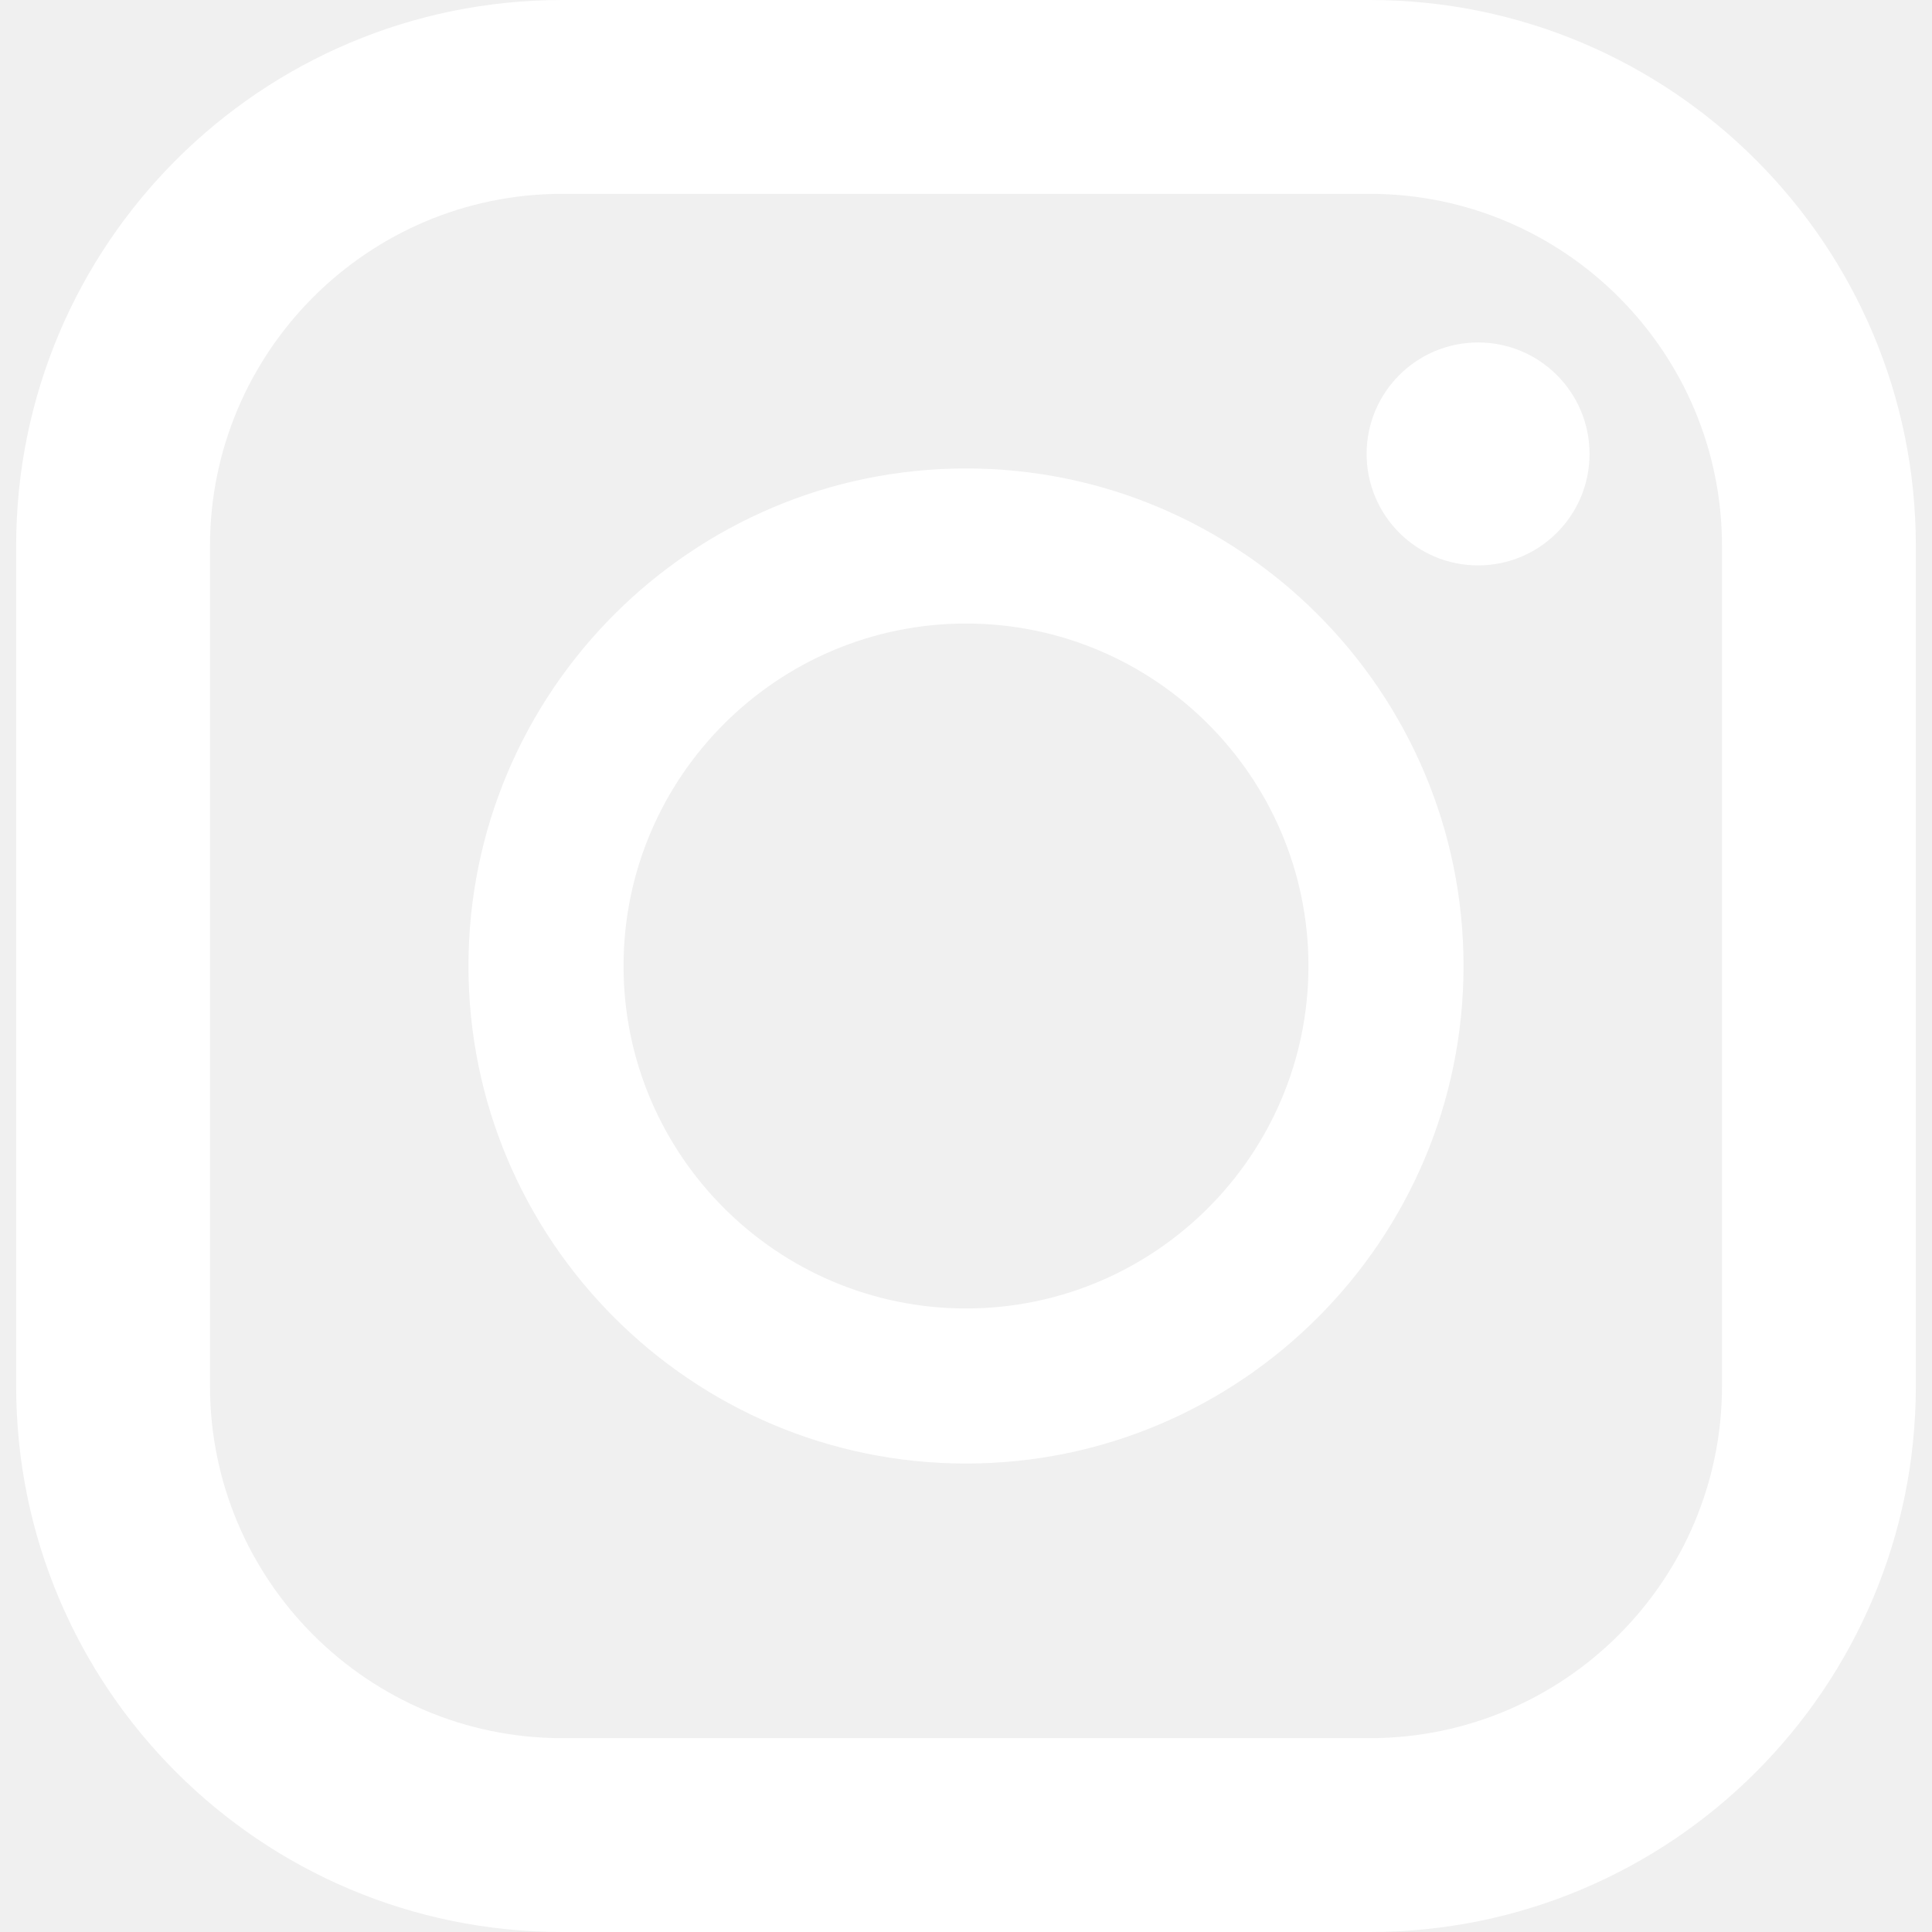
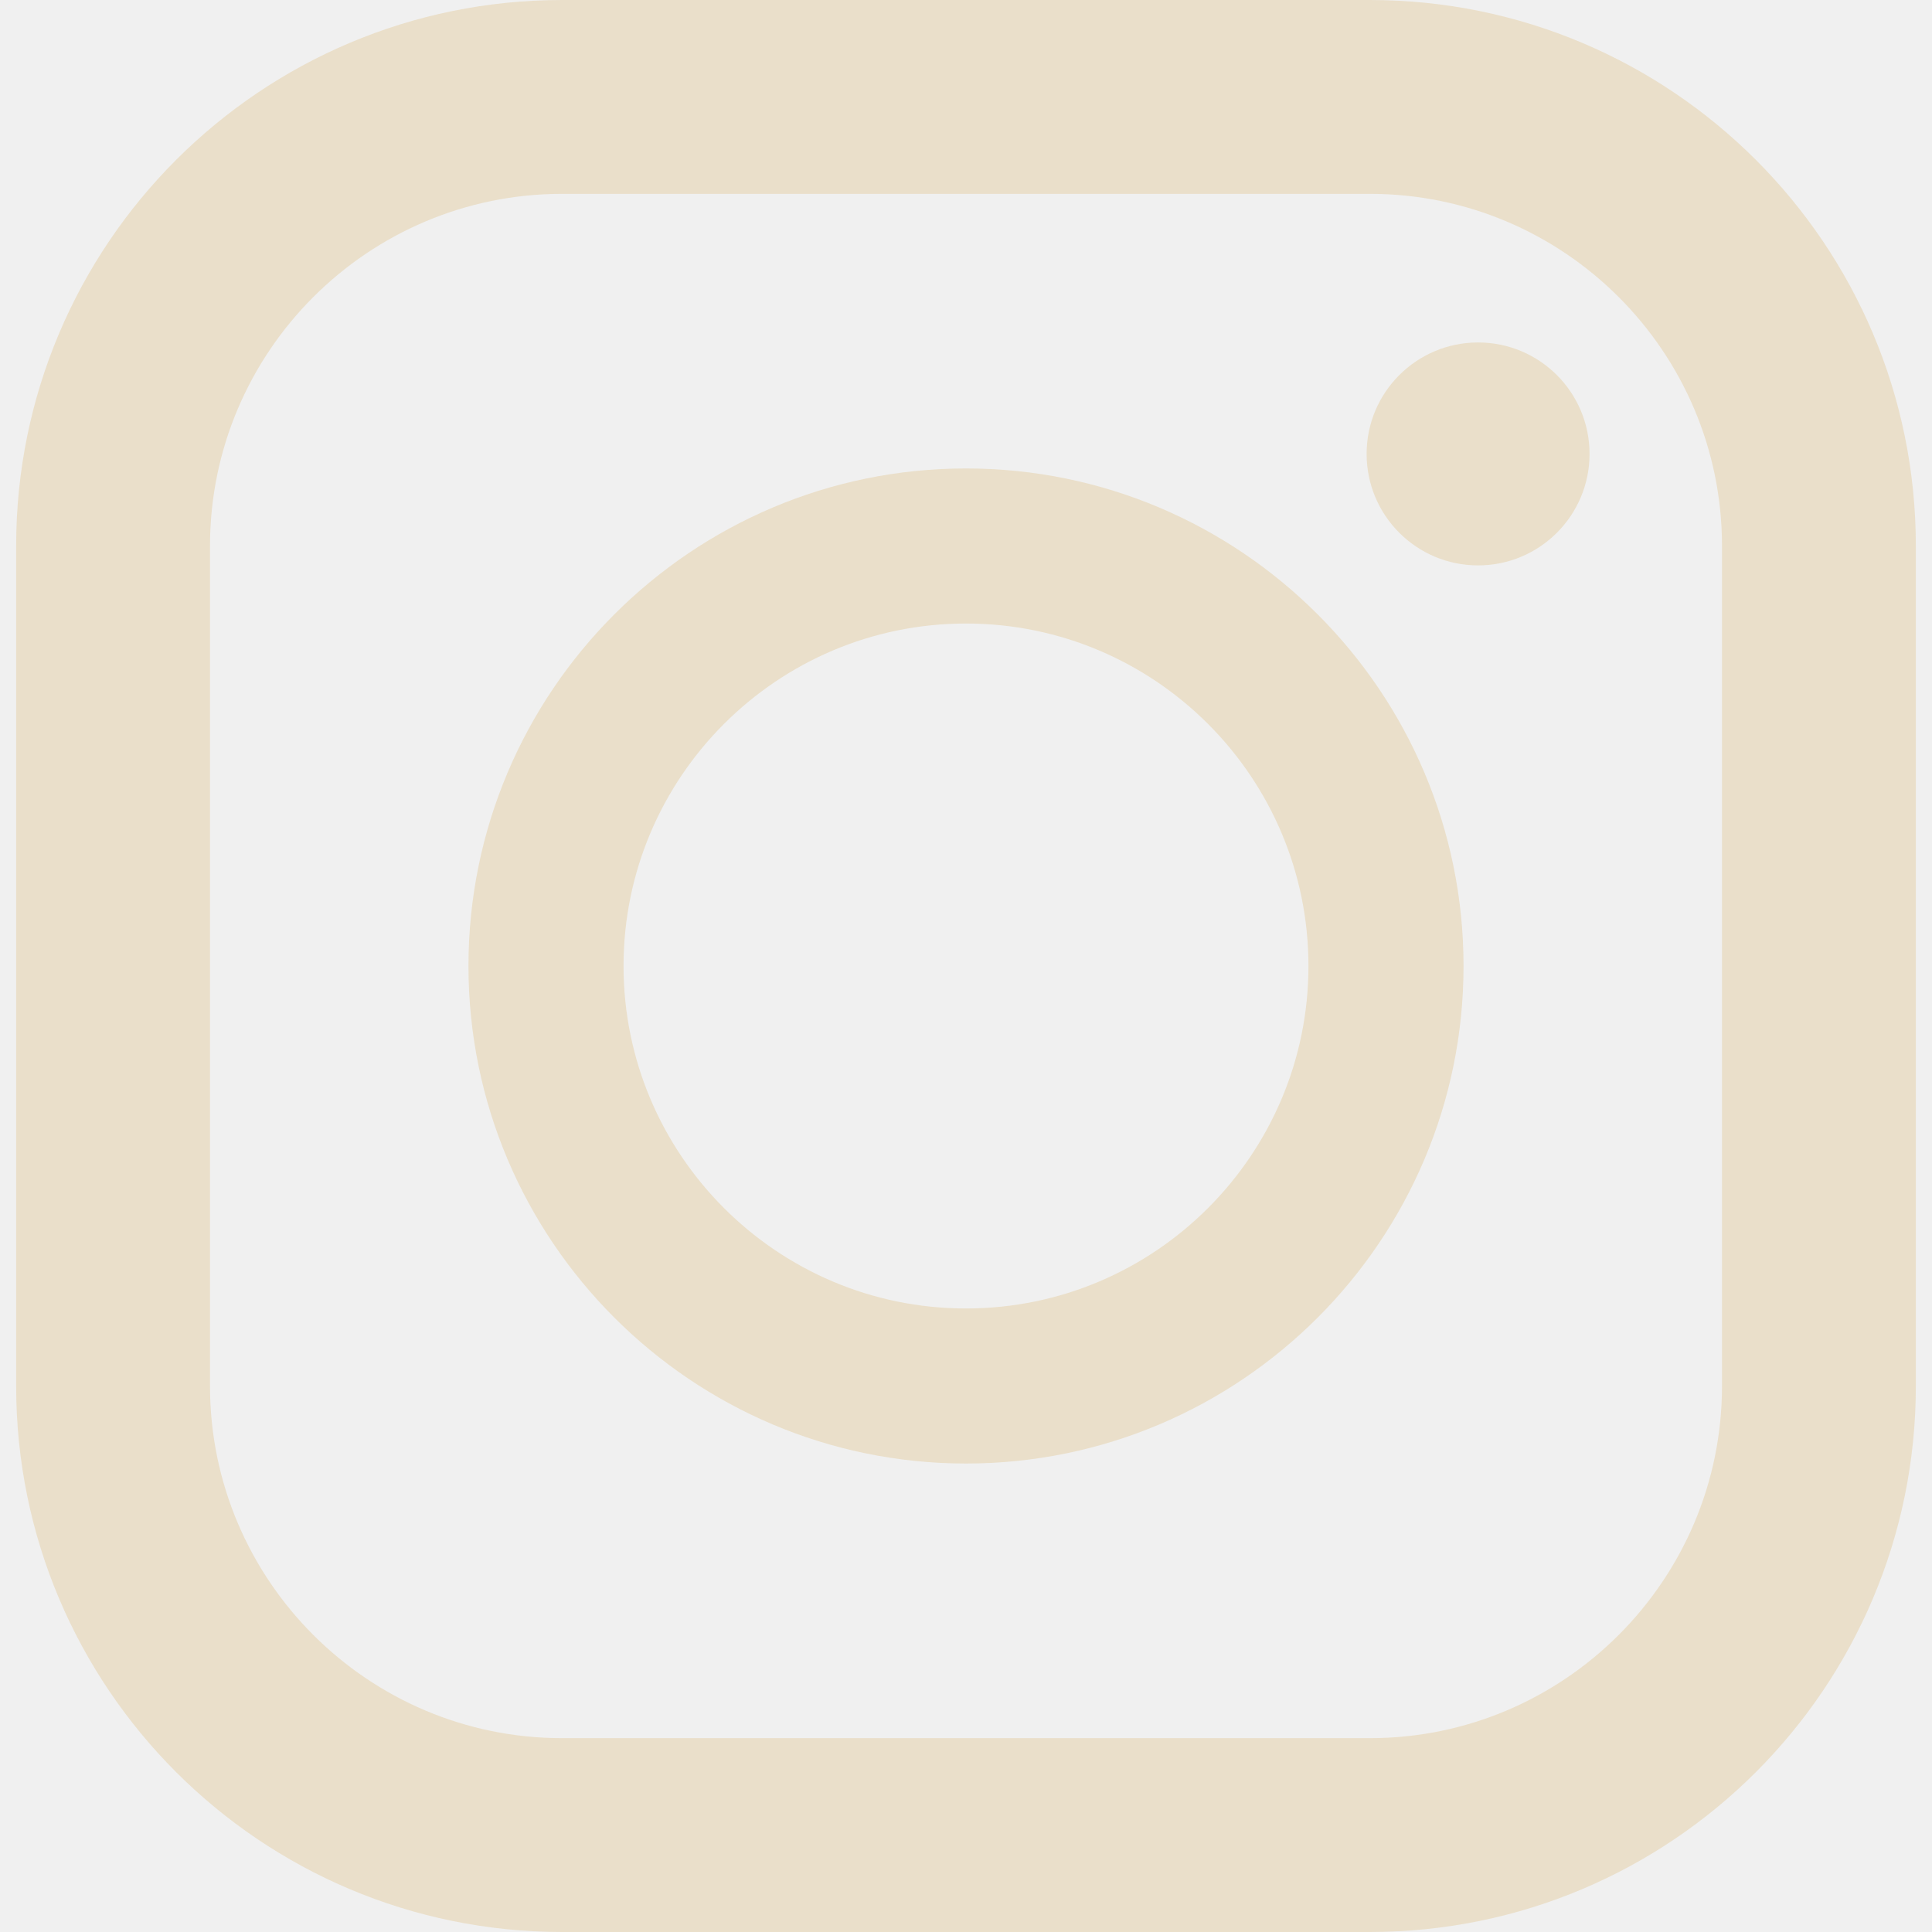
<svg xmlns="http://www.w3.org/2000/svg" id="_x31_0" viewBox="0 0 512 512">
-   <style>
-         .st0 {
-             fill: #fff
-         }
- 
-     </style>
+   <style>.st0{fill: #eadfca;}</style>
  <path class="st0" d="M363.024 0H148.976C69.063 0 4.281 64.782 4.281 144.695v222.61C4.281 447.218 69.063 512 148.976 512h214.047c79.914 0 144.695-64.782 144.695-144.695v-222.61C507.719 64.782 442.937 0 363.024 0zM55.652 144.695c0-51.461 41.863-93.324 93.324-93.324h214.047c51.461 0 93.324 41.863 93.324 93.324v222.61c0 51.461-41.863 93.324-93.324 93.324H148.976c-51.461 0-93.324-41.863-93.324-93.324v-222.61z" />
  <path class="st0" d="M256 387.851c72.703 0 131.852-59.148 131.852-131.851S328.703 124.145 256 124.145c-72.702 0-131.851 59.152-131.851 131.855S183.297 387.851 256 387.851zm0-222.609c50.043 0 90.754 40.714 90.754 90.758S306.043 346.758 256 346.758c-50.042 0-90.754-40.714-90.754-90.758s40.711-90.758 90.754-90.758z" />
  <ellipse class="st0" cx="391.707" cy="120.296" rx="29.539" ry="29.541" />
</svg>
